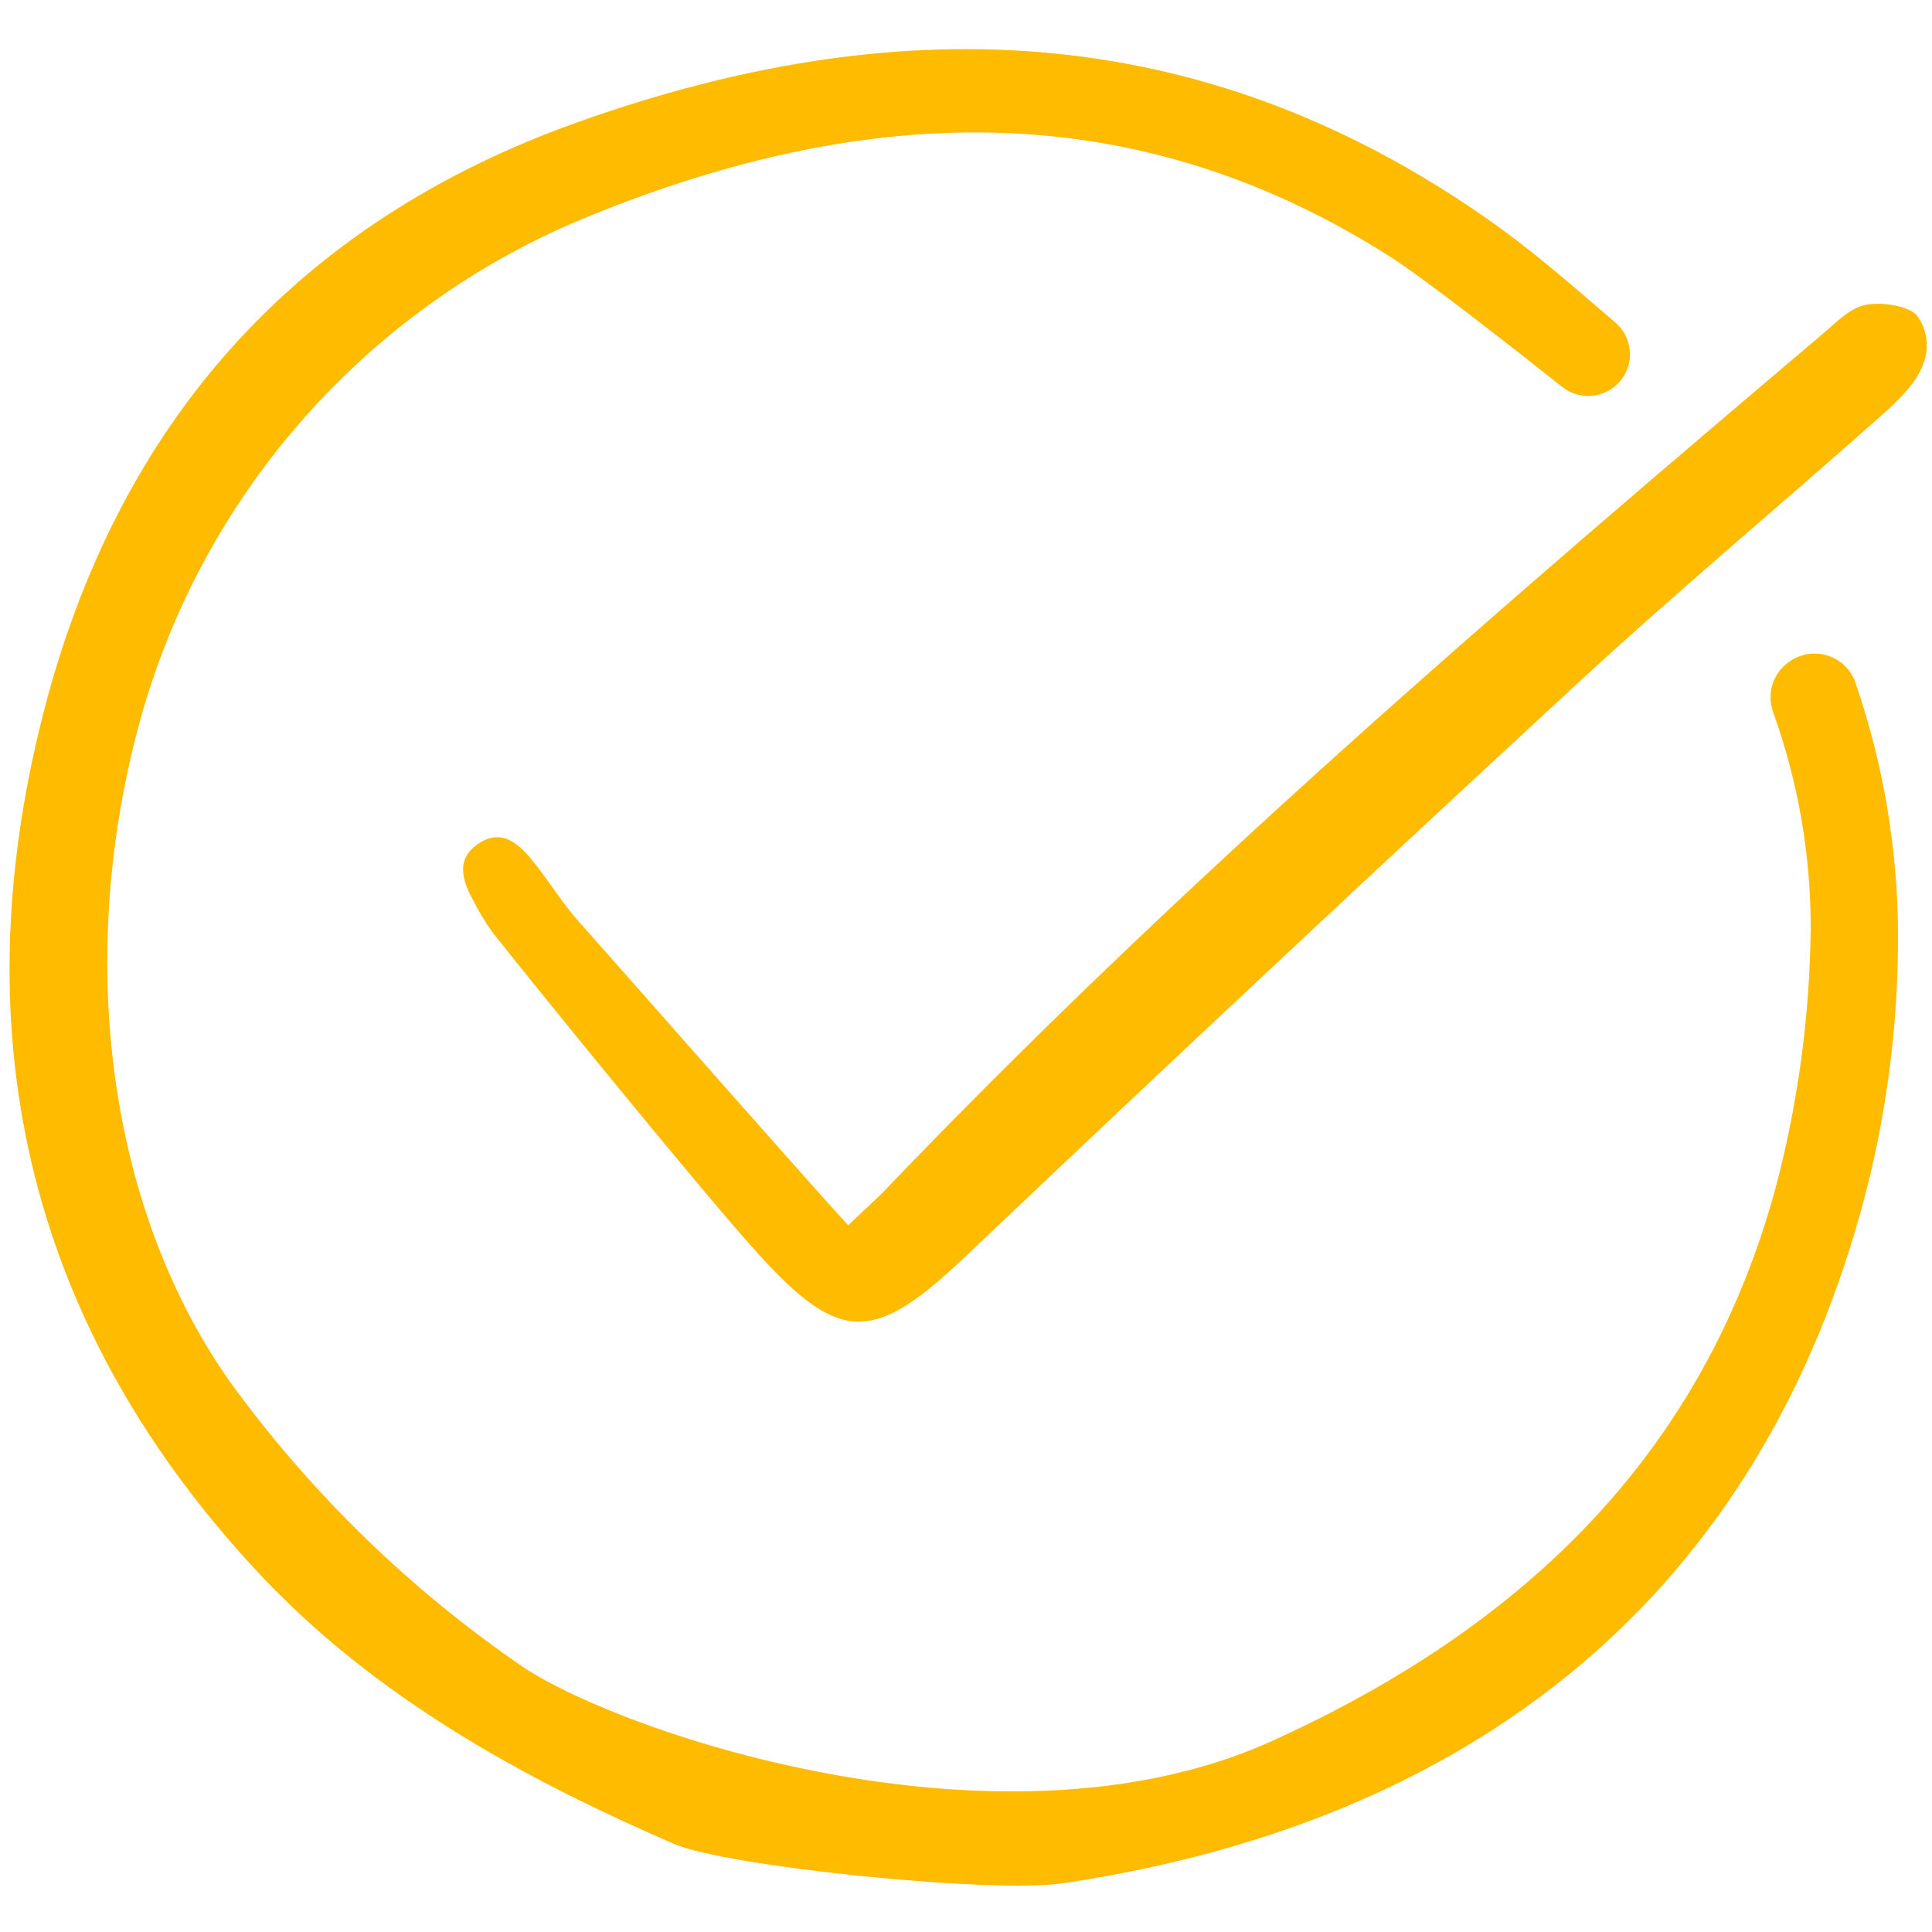
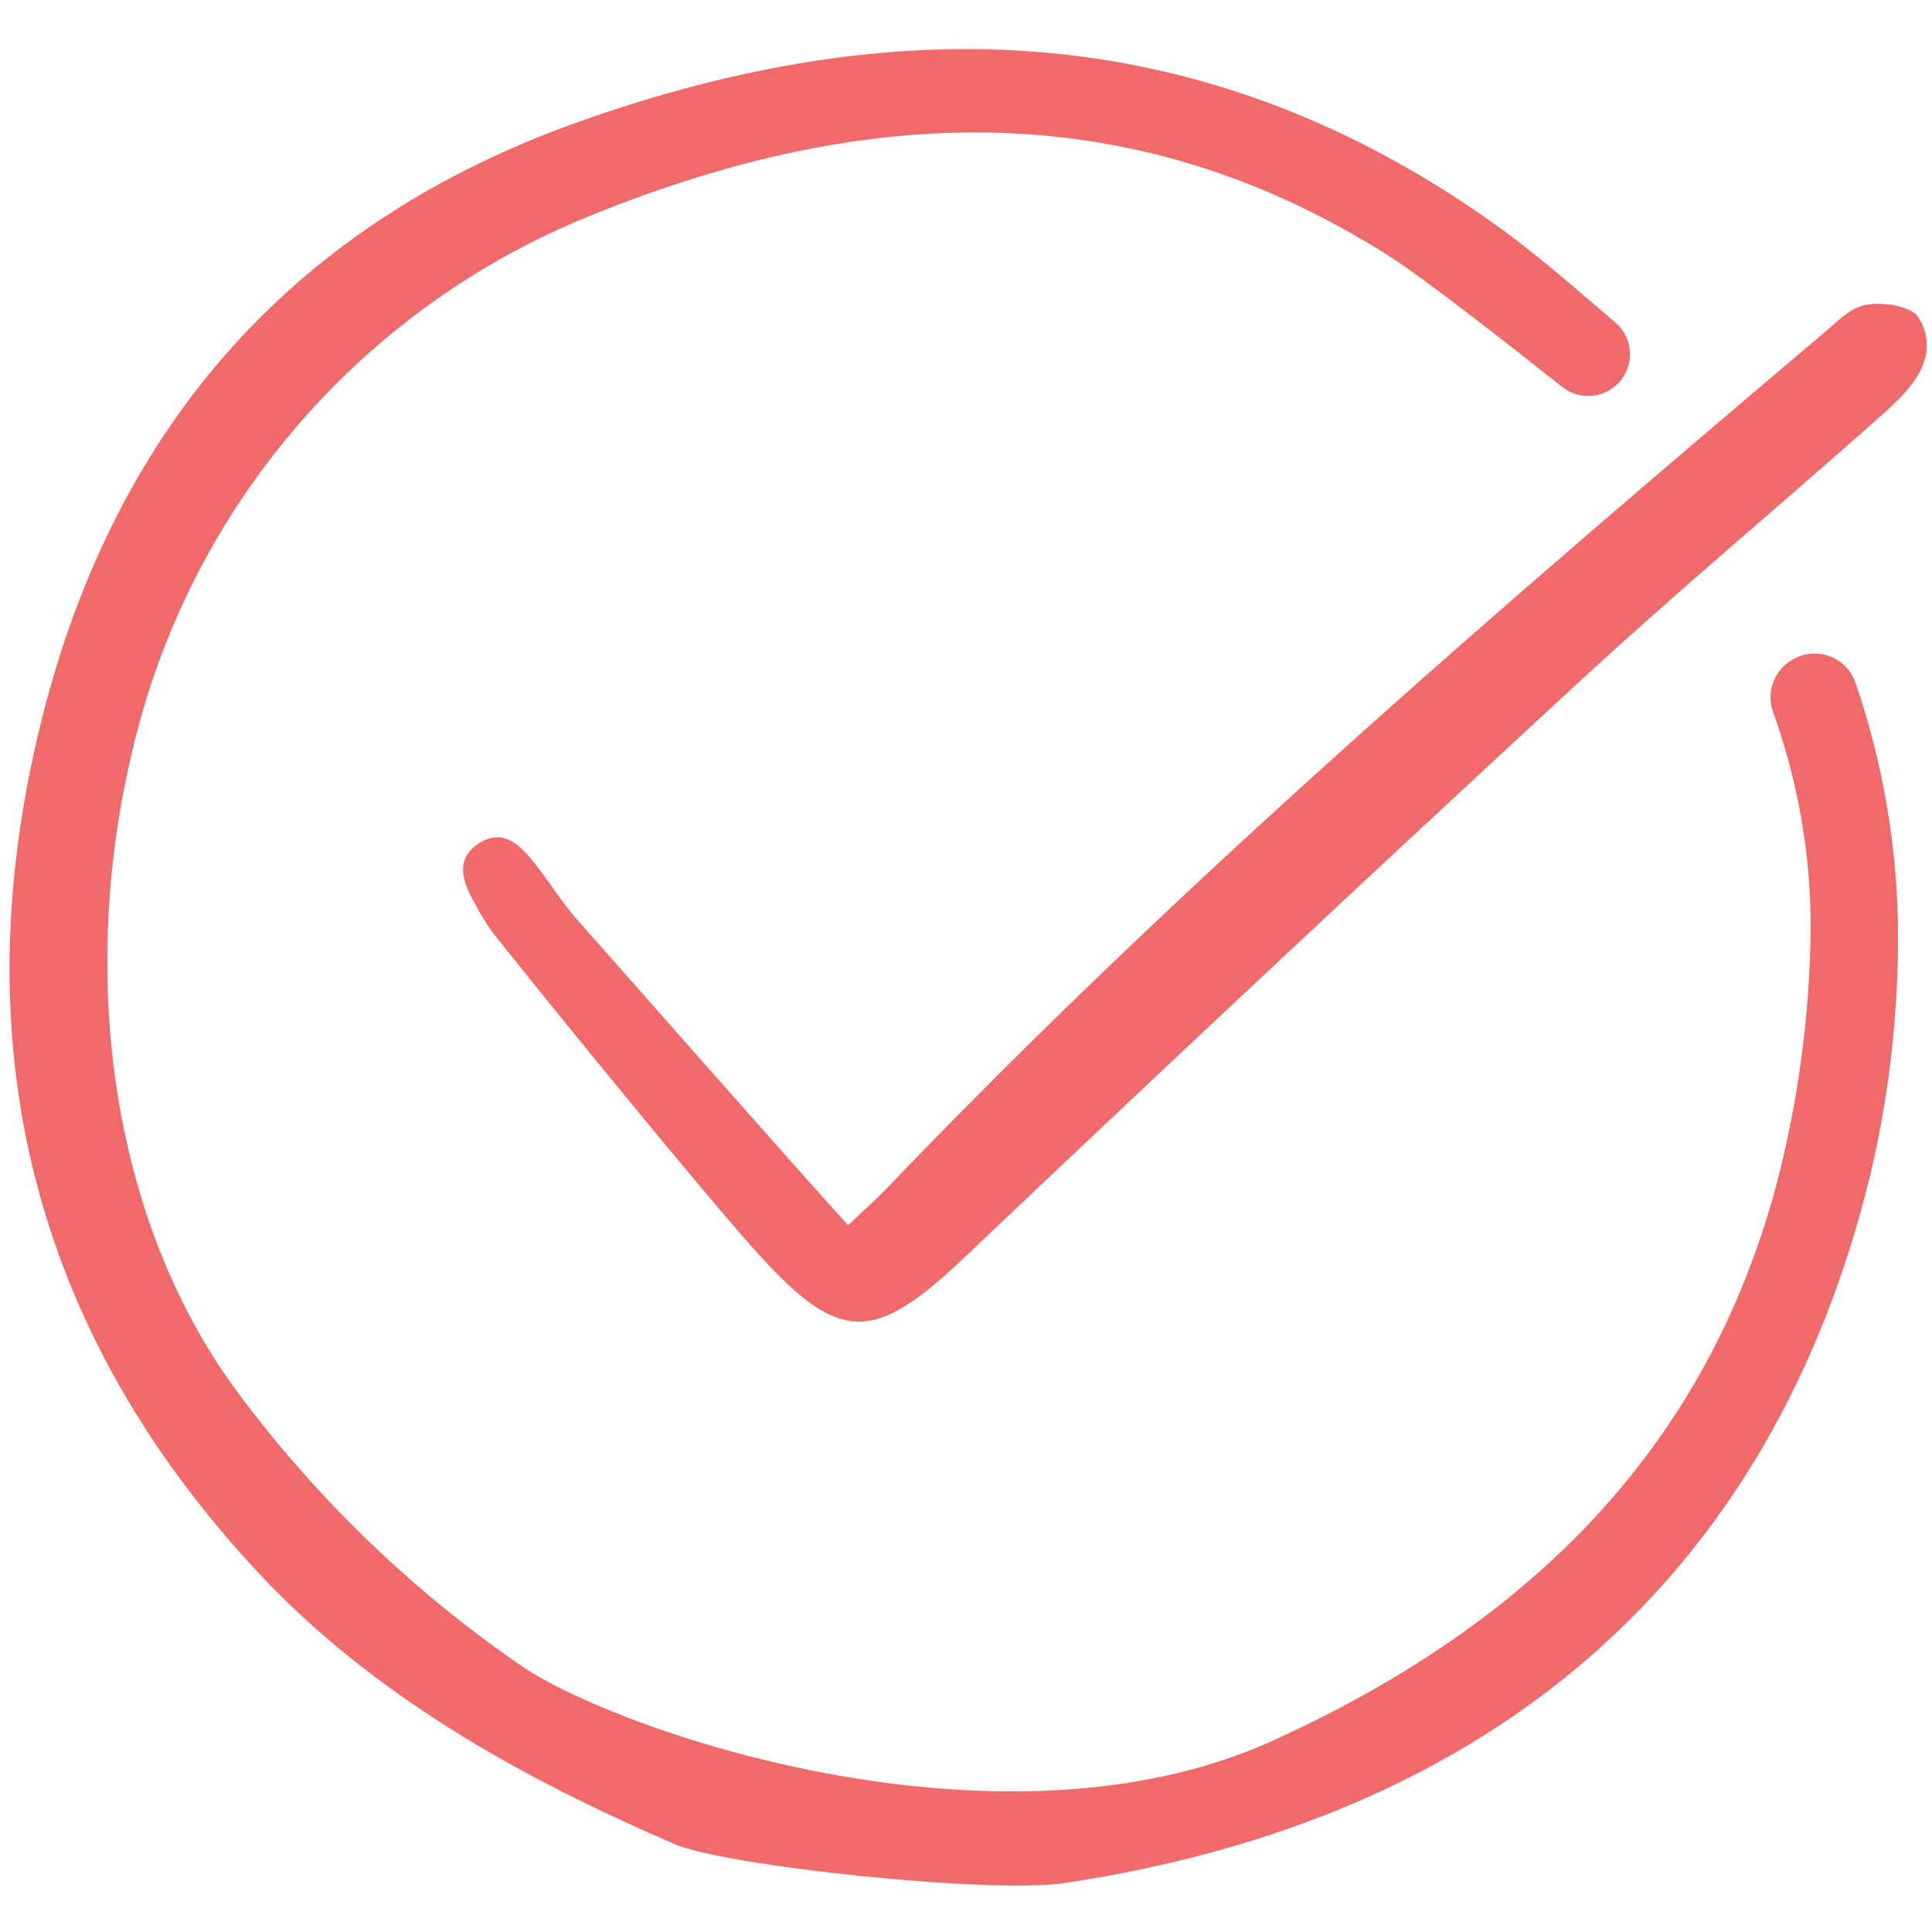
<svg xmlns="http://www.w3.org/2000/svg" width="800px" height="800px" viewBox="0 -3.5 170 170" fill="none">
  <g id="SVGRepo_bgCarrier" stroke-width="0" />
  <g id="SVGRepo_tracerCarrier" stroke-linecap="round" stroke-linejoin="round" />
  <g id="SVGRepo_iconCarrier">
-     <path d="M142.196 30.413C142.586 30.064 142.897 29.636 143.109 29.157C143.32 28.678 143.427 28.159 143.422 27.636C143.417 27.112 143.3 26.596 143.079 26.121C142.858 25.647 142.538 25.225 142.141 24.884C141.722 24.525 141.307 24.168 140.895 23.813C137.751 21.109 134.5 18.31 131.1 15.922C105.123 -2.36 78.132 -2.463 50.88 7.233C26.207 16.006 10.362 33.556 3.779 59.388C-3.564 88.249 2.866 113.71 22.905 135.073C23.426 135.625 23.958 136.177 24.489 136.704C35.254 147.469 48.661 154.115 59.285 158.739C63.844 160.731 87.24 163.149 93.571 162.206C131.19 156.588 155.946 135.37 164.569 99.873C166.215 92.919 167.035 85.796 167.011 78.651C166.974 71.147 165.712 63.699 163.275 56.601C163.097 56.07 162.805 55.585 162.418 55.181C162.031 54.776 161.56 54.462 161.037 54.261C160.515 54.059 159.954 53.976 159.396 54.017C158.838 54.058 158.295 54.222 157.808 54.496L157.706 54.555C156.931 54.998 156.336 55.7 156.027 56.538C155.717 57.376 155.712 58.295 156.012 59.136C158.212 65.237 159.334 71.674 159.327 78.159C159.251 85.939 158.198 93.679 156.192 101.197C150.248 122.8 136.038 138.545 112.75 149.315C89.074 160.65 55.121 149.19 46.088 143.226C36.103 136.4 27.366 127.908 20.26 118.121C9.114 102.34 6.614 79.659 12.603 58.923C15.405 49.349 20.304 40.519 26.942 33.072C33.581 25.626 41.793 19.75 50.984 15.871C74.894 5.935 98.885 4.182 122.285 19.064C125.422 21.061 133.422 27.342 137.465 30.55C138.143 31.088 138.99 31.369 139.855 31.343C140.721 31.317 141.549 30.986 142.194 30.408L142.196 30.413Z" fill="#ffbb00" />
-     <path d="M74.629 104.313C76.231 102.79 77.112 102.019 77.917 101.177C103.753 74.186 132.047 49.885 160.508 25.773C161.584 24.862 162.685 23.7 163.958 23.374C165.493 22.982 167.996 23.433 168.682 24.266C169.133 24.882 169.418 25.604 169.509 26.361C169.601 27.119 169.496 27.887 169.206 28.593C168.537 30.347 166.907 31.85 165.429 33.163C156.607 41.002 147.538 48.571 138.872 56.572C120.756 73.302 102.756 90.158 84.87 107.137C77.033 114.561 74.017 114.862 66.806 106.929C62.059 101.705 47.733 84.097 43.346 78.549C42.726 77.687 42.173 76.778 41.694 75.831C40.705 74.076 40.058 72.142 42.025 70.781C44.216 69.266 45.771 70.847 47.07 72.494C48.384 74.161 49.505 75.992 50.912 77.571C55.281 82.474 69.908 99.142 74.629 104.313Z" fill="#ffbb00" />
+     <path d="M142.196 30.413C142.586 30.064 142.897 29.636 143.109 29.157C143.32 28.678 143.427 28.159 143.422 27.636C143.417 27.112 143.3 26.596 143.079 26.121C142.858 25.647 142.538 25.225 142.141 24.884C141.722 24.525 141.307 24.168 140.895 23.813C137.751 21.109 134.5 18.31 131.1 15.922C105.123 -2.36 78.132 -2.463 50.88 7.233C26.207 16.006 10.362 33.556 3.779 59.388C-3.564 88.249 2.866 113.71 22.905 135.073C23.426 135.625 23.958 136.177 24.489 136.704C35.254 147.469 48.661 154.115 59.285 158.739C63.844 160.731 87.24 163.149 93.571 162.206C131.19 156.588 155.946 135.37 164.569 99.873C166.215 92.919 167.035 85.796 167.011 78.651C166.974 71.147 165.712 63.699 163.275 56.601C163.097 56.07 162.805 55.585 162.418 55.181C162.031 54.776 161.56 54.462 161.037 54.261C160.515 54.059 159.954 53.976 159.396 54.017C158.838 54.058 158.295 54.222 157.808 54.496L157.706 54.555C156.931 54.998 156.336 55.7 156.027 56.538C155.717 57.376 155.712 58.295 156.012 59.136C158.212 65.237 159.334 71.674 159.327 78.159C159.251 85.939 158.198 93.679 156.192 101.197C150.248 122.8 136.038 138.545 112.75 149.315C89.074 160.65 55.121 149.19 46.088 143.226C36.103 136.4 27.366 127.908 20.26 118.121C9.114 102.34 6.614 79.659 12.603 58.923C15.405 49.349 20.304 40.519 26.942 33.072C33.581 25.626 41.793 19.75 50.984 15.871C74.894 5.935 98.885 4.182 122.285 19.064C125.422 21.061 133.422 27.342 137.465 30.55C138.143 31.088 138.99 31.369 139.855 31.343C140.721 31.317 141.549 30.986 142.194 30.408L142.196 30.413Z" fill="#f06a6a" />
+     <path d="M74.629 104.313C76.231 102.79 77.112 102.019 77.917 101.177C103.753 74.186 132.047 49.885 160.508 25.773C161.584 24.862 162.685 23.7 163.958 23.374C165.493 22.982 167.996 23.433 168.682 24.266C169.133 24.882 169.418 25.604 169.509 26.361C169.601 27.119 169.496 27.887 169.206 28.593C168.537 30.347 166.907 31.85 165.429 33.163C156.607 41.002 147.538 48.571 138.872 56.572C120.756 73.302 102.756 90.158 84.87 107.137C77.033 114.561 74.017 114.862 66.806 106.929C62.059 101.705 47.733 84.097 43.346 78.549C42.726 77.687 42.173 76.778 41.694 75.831C40.705 74.076 40.058 72.142 42.025 70.781C44.216 69.266 45.771 70.847 47.07 72.494C48.384 74.161 49.505 75.992 50.912 77.571C55.281 82.474 69.908 99.142 74.629 104.313Z" fill="#f06a6a" />
  </g>
</svg>
